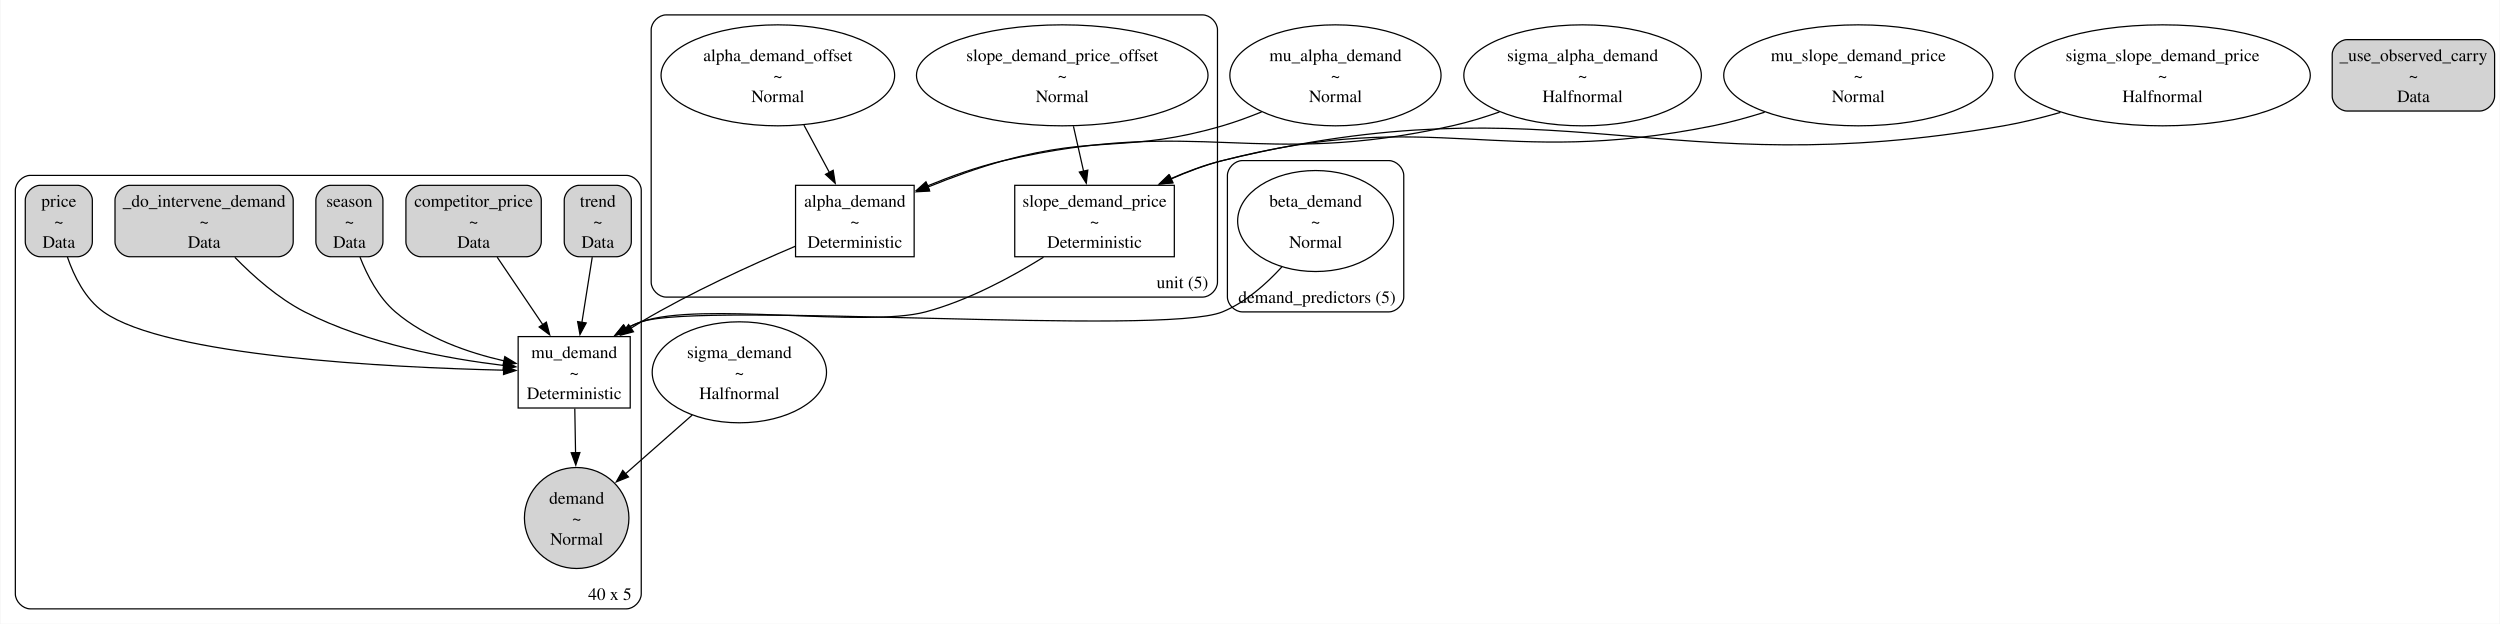
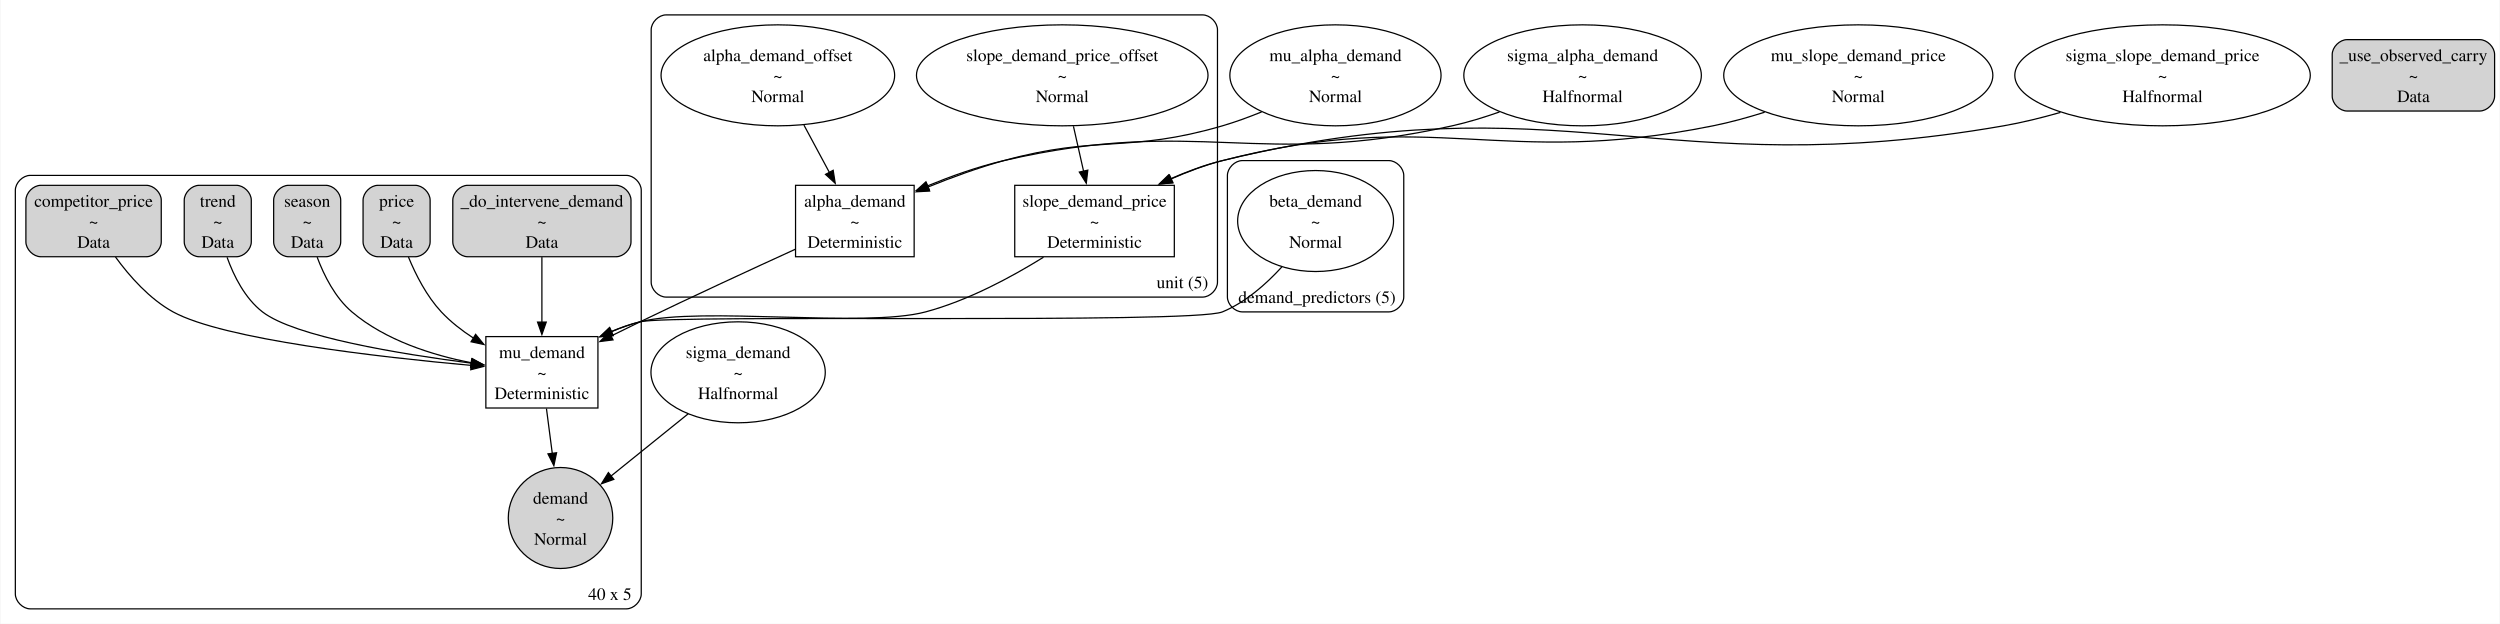
<svg xmlns="http://www.w3.org/2000/svg" width="2012pt" height="502pt" viewBox="0.00 0.00 2012.38 502.27">
  <g id="graph0" class="graph" transform="scale(1 1) rotate(0) translate(4 498.27)">
    <polygon fill="white" stroke="none" points="-4,4 -4,-498.27 2008.38,-498.27 2008.38,4 -4,4" />
    <g id="clust1" class="cluster">
      <path fill="none" stroke="black" d="M20,-8C20,-8 500,-8 500,-8 506,-8 512,-14 512,-20 512,-20 512,-345.04 512,-345.04 512,-351.04 506,-357.04 500,-357.04 500,-357.04 20,-357.04 20,-357.04 14,-357.04 8,-351.04 8,-345.04 8,-345.04 8,-20 8,-20 8,-14 14,-8 20,-8" />
      <text text-anchor="middle" x="486.75" y="-15.2" font-family="Times,serif" font-size="14.00">40 x 5</text>
    </g>
    <g id="clust2" class="cluster">
      <path fill="none" stroke="black" d="M532,-259.04C532,-259.04 964,-259.04 964,-259.04 970,-259.04 976,-265.04 976,-271.04 976,-271.04 976,-474.27 976,-474.27 976,-480.27 970,-486.27 964,-486.27 964,-486.27 532,-486.27 532,-486.27 526,-486.27 520,-480.27 520,-474.27 520,-474.27 520,-271.04 520,-271.04 520,-265.04 526,-259.04 532,-259.04" />
      <text text-anchor="middle" x="947.75" y="-266.24" font-family="Times,serif" font-size="14.00">unit (5)</text>
    </g>
    <g id="clust3" class="cluster">
      <path fill="none" stroke="black" d="M996,-247.13C996,-247.13 1114,-247.13 1114,-247.13 1120,-247.13 1126,-253.13 1126,-259.13 1126,-259.13 1126,-356.95 1126,-356.95 1126,-362.95 1120,-368.95 1114,-368.95 1114,-368.95 996,-368.95 996,-368.95 990,-368.95 984,-362.95 984,-356.95 984,-356.95 984,-259.13 984,-259.13 984,-253.13 990,-247.13 996,-247.13" />
      <text text-anchor="middle" x="1056.12" y="-254.33" font-family="Times,serif" font-size="14.00">demand_predictors (5)</text>
    </g>
    <g id="node1" class="node">
-       <path fill="lightgrey" stroke="black" d="M492,-349.04C492,-349.04 462,-349.04 462,-349.04 456,-349.04 450,-343.04 450,-337.04 450,-337.04 450,-303.54 450,-303.54 450,-297.54 456,-291.54 462,-291.54 462,-291.54 492,-291.54 492,-291.54 498,-291.54 504,-297.54 504,-303.54 504,-303.54 504,-337.04 504,-337.04 504,-343.04 498,-349.04 492,-349.04" />
-       <text text-anchor="middle" x="477" y="-331.74" font-family="Times,serif" font-size="14.00">trend</text>
-       <text text-anchor="middle" x="477" y="-315.24" font-family="Times,serif" font-size="14.00">~</text>
-       <text text-anchor="middle" x="477" y="-298.74" font-family="Times,serif" font-size="14.00">Data</text>
+       <path fill="lightgrey" stroke="black" d="M491.75,-349.04C491.75,-349.04 372.25,-349.04 372.25,-349.04 366.25,-349.04 360.25,-343.04 360.25,-337.04 360.25,-337.04 360.25,-303.54 360.25,-303.54 360.25,-297.54 366.25,-291.54 372.25,-291.54 372.25,-291.54 491.75,-291.54 491.75,-291.54 497.75,-291.54 503.75,-297.54 503.75,-303.54 503.75,-303.54 503.75,-337.04 503.75,-337.04 503.75,-343.04 497.75,-349.04 491.75,-349.04" />
+       <text text-anchor="middle" x="432" y="-331.74" font-family="Times,serif" font-size="14.00">_do_intervene_demand</text>
+       <text text-anchor="middle" x="432" y="-315.24" font-family="Times,serif" font-size="14.00">~</text>
+       <text text-anchor="middle" x="432" y="-298.74" font-family="Times,serif" font-size="14.00">Data</text>
+     </g>
+     <g id="node6" class="node">
+       <polygon fill="none" stroke="black" points="477.12,-227.23 386.88,-227.23 386.88,-169.73 477.12,-169.73 477.12,-227.23" />
+       <text text-anchor="middle" x="432" y="-209.93" font-family="Times,serif" font-size="14.00">mu_demand</text>
+       <text text-anchor="middle" x="432" y="-193.43" font-family="Times,serif" font-size="14.00">~</text>
+       <text text-anchor="middle" x="432" y="-176.93" font-family="Times,serif" font-size="14.00">Deterministic</text>
+     </g>
+     <g id="edge2" class="edge">
+       <path fill="none" stroke="black" d="M432,-291.2C432,-275.58 432,-255.89 432,-238.76" />
+       <polygon fill="black" stroke="black" points="435.5,-238.91 432,-228.91 428.5,-238.91 435.5,-238.91" />
+     </g>
+     <g id="node2" class="node">
+       <path fill="lightgrey" stroke="black" d="M113.5,-349.04C113.5,-349.04 28.5,-349.04 28.5,-349.04 22.5,-349.04 16.5,-343.04 16.5,-337.04 16.5,-337.04 16.5,-303.54 16.5,-303.54 16.5,-297.54 22.5,-291.54 28.5,-291.54 28.5,-291.54 113.5,-291.54 113.5,-291.54 119.5,-291.54 125.5,-297.54 125.5,-303.54 125.5,-303.54 125.5,-337.04 125.5,-337.04 125.5,-343.04 119.5,-349.04 113.5,-349.04" />
+       <text text-anchor="middle" x="71" y="-331.74" font-family="Times,serif" font-size="14.00">competitor_price</text>
+       <text text-anchor="middle" x="71" y="-315.24" font-family="Times,serif" font-size="14.00">~</text>
+       <text text-anchor="middle" x="71" y="-298.74" font-family="Times,serif" font-size="14.00">Data</text>
+     </g>
+     <g id="edge3" class="edge">
+       <path fill="none" stroke="black" d="M88.65,-291.31C99.96,-275.77 116.07,-257.53 135,-247.13 175.38,-224.96 301.19,-210.71 375.48,-204" />
+       <polygon fill="black" stroke="black" points="375.33,-207.53 384.98,-203.16 374.72,-200.55 375.33,-207.53" />
    </g>
    <g id="node3" class="node">
-       <polygon fill="none" stroke="black" points="503.12,-227.23 412.88,-227.23 412.88,-169.73 503.12,-169.73 503.12,-227.23" />
-       <text text-anchor="middle" x="458" y="-209.93" font-family="Times,serif" font-size="14.00">mu_demand</text>
-       <text text-anchor="middle" x="458" y="-193.43" font-family="Times,serif" font-size="14.00">~</text>
-       <text text-anchor="middle" x="458" y="-176.93" font-family="Times,serif" font-size="14.00">Deterministic</text>
-     </g>
-     <g id="edge2" class="edge">
-       <path fill="none" stroke="black" d="M472.55,-291.2C470.07,-275.58 466.95,-255.89 464.23,-238.76" />
-       <polygon fill="black" stroke="black" points="467.69,-238.22 462.66,-228.89 460.77,-239.31 467.69,-238.22" />
-     </g>
-     <g id="node2" class="node">
-       <path fill="lightgrey" stroke="black" d="M58,-349.04C58,-349.04 28,-349.04 28,-349.04 22,-349.04 16,-343.04 16,-337.04 16,-337.04 16,-303.54 16,-303.54 16,-297.54 22,-291.54 28,-291.54 28,-291.54 58,-291.54 58,-291.54 64,-291.54 70,-297.54 70,-303.54 70,-303.54 70,-337.04 70,-337.04 70,-343.04 64,-349.04 58,-349.04" />
-       <text text-anchor="middle" x="43" y="-331.74" font-family="Times,serif" font-size="14.00">price</text>
-       <text text-anchor="middle" x="43" y="-315.24" font-family="Times,serif" font-size="14.00">~</text>
-       <text text-anchor="middle" x="43" y="-298.74" font-family="Times,serif" font-size="14.00">Data</text>
+       <path fill="lightgrey" stroke="black" d="M186,-349.04C186,-349.04 156,-349.04 156,-349.04 150,-349.04 144,-343.04 144,-337.04 144,-337.04 144,-303.54 144,-303.54 144,-297.54 150,-291.54 156,-291.54 156,-291.54 186,-291.54 186,-291.54 192,-291.54 198,-297.54 198,-303.54 198,-303.54 198,-337.04 198,-337.04 198,-343.04 192,-349.04 186,-349.04" />
+       <text text-anchor="middle" x="171" y="-331.74" font-family="Times,serif" font-size="14.00">trend</text>
+       <text text-anchor="middle" x="171" y="-315.24" font-family="Times,serif" font-size="14.00">~</text>
+       <text text-anchor="middle" x="171" y="-298.74" font-family="Times,serif" font-size="14.00">Data</text>
    </g>
    <g id="edge4" class="edge">
-       <path fill="none" stroke="black" d="M49.91,-291.35C55.24,-275.82 64.27,-257.58 79,-247.13 129.59,-211.28 308.5,-202.38 401.27,-200.18" />
-       <polygon fill="black" stroke="black" points="401.25,-203.68 411.17,-199.97 401.1,-196.69 401.25,-203.68" />
+       <path fill="none" stroke="black" d="M178.5,-291.08C183.97,-275.86 192.94,-258.01 207,-247.13 232.83,-227.15 317.53,-213.25 375.31,-205.81" />
+       <polygon fill="black" stroke="black" points="375.5,-209.32 384.98,-204.6 374.63,-202.37 375.5,-209.32" />
+     </g>
+     <g id="node4" class="node">
+       <path fill="lightgrey" stroke="black" d="M258,-349.04C258,-349.04 228,-349.04 228,-349.04 222,-349.04 216,-343.04 216,-337.04 216,-337.04 216,-303.54 216,-303.54 216,-297.54 222,-291.54 228,-291.54 228,-291.54 258,-291.54 258,-291.54 264,-291.54 270,-297.54 270,-303.54 270,-303.54 270,-337.04 270,-337.04 270,-343.04 264,-349.04 258,-349.04" />
+       <text text-anchor="middle" x="243" y="-331.74" font-family="Times,serif" font-size="14.00">season</text>
+       <text text-anchor="middle" x="243" y="-315.24" font-family="Times,serif" font-size="14.00">~</text>
+       <text text-anchor="middle" x="243" y="-298.74" font-family="Times,serif" font-size="14.00">Data</text>
+     </g>
+     <g id="edge5" class="edge">
+       <path fill="none" stroke="black" d="M251.03,-291.21C256.63,-276.22 265.57,-258.57 279,-247.13 305.99,-224.17 343.99,-212.26 375.37,-206.09" />
+       <polygon fill="black" stroke="black" points="375.89,-209.55 385.11,-204.33 374.64,-202.66 375.89,-209.55" />
    </g>
    <g id="node5" class="node">
-       <ellipse fill="lightgrey" stroke="black" cx="460" cy="-81.16" rx="42.07" ry="40.66" />
-       <text text-anchor="middle" x="460" y="-92.61" font-family="Times,serif" font-size="14.00">demand</text>
-       <text text-anchor="middle" x="460" y="-76.11" font-family="Times,serif" font-size="14.00">~</text>
-       <text text-anchor="middle" x="460" y="-59.61" font-family="Times,serif" font-size="14.00">Normal</text>
-     </g>
-     <g id="edge15" class="edge">
-       <path fill="none" stroke="black" d="M458.49,-169.27C458.68,-158.44 458.9,-145.73 459.11,-133.41" />
-       <polygon fill="black" stroke="black" points="462.6,-133.84 459.28,-123.78 455.61,-133.72 462.6,-133.84" />
-     </g>
-     <g id="node4" class="node">
-       <path fill="lightgrey" stroke="black" d="M219.75,-349.04C219.75,-349.04 100.25,-349.04 100.25,-349.04 94.25,-349.04 88.25,-343.04 88.25,-337.04 88.25,-337.04 88.25,-303.54 88.25,-303.54 88.25,-297.54 94.25,-291.54 100.25,-291.54 100.25,-291.54 219.75,-291.54 219.75,-291.54 225.75,-291.54 231.75,-297.54 231.75,-303.54 231.75,-303.54 231.75,-337.04 231.75,-337.04 231.75,-343.04 225.75,-349.04 219.75,-349.04" />
-       <text text-anchor="middle" x="160" y="-331.74" font-family="Times,serif" font-size="14.00">_do_intervene_demand</text>
-       <text text-anchor="middle" x="160" y="-315.24" font-family="Times,serif" font-size="14.00">~</text>
-       <text text-anchor="middle" x="160" y="-298.74" font-family="Times,serif" font-size="14.00">Data</text>
-     </g>
-     <g id="edge5" class="edge">
-       <path fill="none" stroke="black" d="M184.75,-291.07C199.6,-275.85 219.7,-258.01 241,-247.13 291.57,-221.32 355.72,-209.44 401.12,-204" />
-       <polygon fill="black" stroke="black" points="401.48,-207.48 411.03,-202.89 400.7,-200.52 401.48,-207.48" />
-     </g>
-     <g id="node6" class="node">
-       <path fill="lightgrey" stroke="black" d="M292,-349.04C292,-349.04 262,-349.04 262,-349.04 256,-349.04 250,-343.04 250,-337.04 250,-337.04 250,-303.54 250,-303.54 250,-297.54 256,-291.54 262,-291.54 262,-291.54 292,-291.54 292,-291.54 298,-291.54 304,-297.54 304,-303.54 304,-303.54 304,-337.04 304,-337.04 304,-343.04 298,-349.04 292,-349.04" />
-       <text text-anchor="middle" x="277" y="-331.74" font-family="Times,serif" font-size="14.00">season</text>
-       <text text-anchor="middle" x="277" y="-315.24" font-family="Times,serif" font-size="14.00">~</text>
-       <text text-anchor="middle" x="277" y="-298.74" font-family="Times,serif" font-size="14.00">Data</text>
+       <path fill="lightgrey" stroke="black" d="M330,-349.04C330,-349.04 300,-349.04 300,-349.04 294,-349.04 288,-343.04 288,-337.04 288,-337.04 288,-303.54 288,-303.54 288,-297.54 294,-291.54 300,-291.54 300,-291.54 330,-291.54 330,-291.54 336,-291.54 342,-297.54 342,-303.54 342,-303.54 342,-337.04 342,-337.04 342,-343.04 336,-349.04 330,-349.04" />
+       <text text-anchor="middle" x="315" y="-331.74" font-family="Times,serif" font-size="14.00">price</text>
+       <text text-anchor="middle" x="315" y="-315.24" font-family="Times,serif" font-size="14.00">~</text>
+       <text text-anchor="middle" x="315" y="-298.74" font-family="Times,serif" font-size="14.00">Data</text>
    </g>
    <g id="edge6" class="edge">
-       <path fill="none" stroke="black" d="M285.51,-291.3C291.35,-276.34 300.53,-258.67 314,-247.13 338.54,-226.11 372.64,-214.29 401.5,-207.69" />
-       <polygon fill="black" stroke="black" points="402.14,-211.13 411.2,-205.63 400.69,-204.28 402.14,-211.13" />
+       <path fill="none" stroke="black" d="M324.54,-291.3C330.48,-276.87 339.25,-259.72 351,-247.13 358.44,-239.17 367.51,-232.11 376.85,-226.04" />
+       <polygon fill="black" stroke="black" points="378.63,-229.05 385.34,-220.85 374.98,-223.08 378.63,-229.05" />
    </g>
    <g id="node7" class="node">
-       <path fill="lightgrey" stroke="black" d="M419.5,-349.04C419.5,-349.04 334.5,-349.04 334.5,-349.04 328.5,-349.04 322.5,-343.04 322.5,-337.04 322.5,-337.04 322.5,-303.54 322.5,-303.54 322.5,-297.54 328.5,-291.54 334.5,-291.54 334.5,-291.54 419.5,-291.54 419.5,-291.54 425.5,-291.54 431.5,-297.54 431.5,-303.54 431.5,-303.54 431.5,-337.04 431.5,-337.04 431.5,-343.04 425.5,-349.04 419.5,-349.04" />
-       <text text-anchor="middle" x="377" y="-331.74" font-family="Times,serif" font-size="14.00">competitor_price</text>
-       <text text-anchor="middle" x="377" y="-315.24" font-family="Times,serif" font-size="14.00">~</text>
-       <text text-anchor="middle" x="377" y="-298.74" font-family="Times,serif" font-size="14.00">Data</text>
+       <ellipse fill="lightgrey" stroke="black" cx="447" cy="-81.16" rx="42.07" ry="40.66" />
+       <text text-anchor="middle" x="447" y="-92.61" font-family="Times,serif" font-size="14.00">demand</text>
+       <text text-anchor="middle" x="447" y="-76.11" font-family="Times,serif" font-size="14.00">~</text>
+       <text text-anchor="middle" x="447" y="-59.61" font-family="Times,serif" font-size="14.00">Normal</text>
    </g>
-     <g id="edge7" class="edge">
-       <path fill="none" stroke="black" d="M395.99,-291.2C406.96,-274.98 420.89,-254.37 432.77,-236.79" />
-       <polygon fill="black" stroke="black" points="435.58,-238.89 438.28,-228.65 429.78,-234.97 435.58,-238.89" />
+     <g id="edge16" class="edge">
+       <path fill="none" stroke="black" d="M435.67,-169.27C437.09,-158.34 438.76,-145.49 440.38,-133.06" />
+       <polygon fill="black" stroke="black" points="443.82,-133.7 441.64,-123.33 436.88,-132.8 443.82,-133.7" />
    </g>
    <g id="node8" class="node">
      <ellipse fill="none" stroke="black" cx="1071" cy="-437.61" rx="85.03" ry="40.66" />
      <text text-anchor="middle" x="1071" y="-449.06" font-family="Times,serif" font-size="14.00">mu_alpha_demand</text>
      <text text-anchor="middle" x="1071" y="-432.56" font-family="Times,serif" font-size="14.00">~</text>
      <text text-anchor="middle" x="1071" y="-416.06" font-family="Times,serif" font-size="14.00">Normal</text>
    </g>
-     <g id="node17" class="node">
+     <g id="node15" class="node">
      <polygon fill="none" stroke="black" points="731.75,-349.04 636.25,-349.04 636.25,-291.54 731.75,-291.54 731.75,-349.04" />
      <text text-anchor="middle" x="684" y="-331.74" font-family="Times,serif" font-size="14.00">alpha_demand</text>
      <text text-anchor="middle" x="684" y="-315.24" font-family="Times,serif" font-size="14.00">~</text>
      <text text-anchor="middle" x="684" y="-298.74" font-family="Times,serif" font-size="14.00">Deterministic</text>
    </g>
    <g id="edge12" class="edge">
      <path fill="none" stroke="black" d="M1011.59,-408.17C1001.22,-403.95 990.42,-400 980,-396.95 903.98,-374.73 880.38,-389.92 804,-368.95 783.57,-363.34 761.87,-355.38 742.63,-347.57" />
      <polygon fill="black" stroke="black" points="744.19,-344.43 733.61,-343.84 741.51,-350.89 744.19,-344.43" />
    </g>
    <g id="node9" class="node">
      <path fill="lightgrey" stroke="black" d="M1992.38,-466.36C1992.38,-466.36 1885.62,-466.36 1885.62,-466.36 1879.62,-466.36 1873.62,-460.36 1873.62,-454.36 1873.62,-454.36 1873.62,-420.86 1873.62,-420.86 1873.62,-414.86 1879.62,-408.86 1885.62,-408.86 1885.62,-408.86 1992.38,-408.86 1992.38,-408.86 1998.38,-408.86 2004.38,-414.86 2004.38,-420.86 2004.38,-420.86 2004.38,-454.36 2004.38,-454.36 2004.38,-460.36 1998.38,-466.36 1992.38,-466.36" />
      <text text-anchor="middle" x="1939" y="-449.06" font-family="Times,serif" font-size="14.00">_use_observed_carry</text>
      <text text-anchor="middle" x="1939" y="-432.56" font-family="Times,serif" font-size="14.00">~</text>
      <text text-anchor="middle" x="1939" y="-416.06" font-family="Times,serif" font-size="14.00">Data</text>
    </g>
    <g id="node10" class="node">
+       <ellipse fill="none" stroke="black" cx="590" cy="-198.48" rx="70.18" ry="40.66" />
+       <text text-anchor="middle" x="590" y="-209.93" font-family="Times,serif" font-size="14.00">sigma_demand</text>
+       <text text-anchor="middle" x="590" y="-193.43" font-family="Times,serif" font-size="14.00">~</text>
+       <text text-anchor="middle" x="590" y="-176.93" font-family="Times,serif" font-size="14.00">Halfnormal</text>
+     </g>
+     <g id="edge15" class="edge">
+       <path fill="none" stroke="black" d="M549.79,-165.05C530.39,-149.4 507.16,-130.68 487.7,-114.98" />
+       <polygon fill="black" stroke="black" points="489.93,-112.28 479.95,-108.73 485.54,-117.73 489.93,-112.28" />
+     </g>
+     <g id="node11" class="node">
+       <ellipse fill="none" stroke="black" cx="1492" cy="-437.61" rx="108.36" ry="40.66" />
+       <text text-anchor="middle" x="1492" y="-449.06" font-family="Times,serif" font-size="14.00">mu_slope_demand_price</text>
+       <text text-anchor="middle" x="1492" y="-432.56" font-family="Times,serif" font-size="14.00">~</text>
+       <text text-anchor="middle" x="1492" y="-416.06" font-family="Times,serif" font-size="14.00">Normal</text>
+     </g>
+     <g id="node17" class="node">
+       <polygon fill="none" stroke="black" points="941.25,-349.04 812.75,-349.04 812.75,-291.54 941.25,-291.54 941.25,-349.04" />
+       <text text-anchor="middle" x="877" y="-331.74" font-family="Times,serif" font-size="14.00">slope_demand_price</text>
+       <text text-anchor="middle" x="877" y="-315.24" font-family="Times,serif" font-size="14.00">~</text>
+       <text text-anchor="middle" x="877" y="-298.74" font-family="Times,serif" font-size="14.00">Deterministic</text>
+     </g>
+     <g id="edge9" class="edge">
+       <path fill="none" stroke="black" d="M1416.62,-407.92C1402.94,-403.62 1388.67,-399.7 1375,-396.95 1202.47,-362.2 1150.43,-412.85 980,-368.95 966.22,-365.4 952.03,-360.07 938.74,-354.23" />
+       <polygon fill="black" stroke="black" points="940.23,-351.07 929.68,-350.1 937.33,-357.43 940.23,-351.07" />
+     </g>
+     <g id="node12" class="node">
      <ellipse fill="none" stroke="black" cx="1270" cy="-437.61" rx="95.64" ry="40.66" />
      <text text-anchor="middle" x="1270" y="-449.06" font-family="Times,serif" font-size="14.00">sigma_alpha_demand</text>
      <text text-anchor="middle" x="1270" y="-432.56" font-family="Times,serif" font-size="14.00">~</text>
      <text text-anchor="middle" x="1270" y="-416.06" font-family="Times,serif" font-size="14.00">Halfnormal</text>
    </g>
-     <g id="edge14" class="edge">
+     <g id="edge13" class="edge">
      <path fill="none" stroke="black" d="M1203.08,-408.12C1190.61,-403.74 1177.55,-399.75 1165,-396.95 1007.93,-361.95 960.77,-405.28 804,-368.95 783.36,-364.17 761.61,-356.42 742.38,-348.55" />
      <polygon fill="black" stroke="black" points="743.95,-345.42 733.37,-344.77 741.24,-351.87 743.95,-345.42" />
-     </g>
-     <g id="node11" class="node">
-       <ellipse fill="none" stroke="black" cx="591" cy="-198.48" rx="70.18" ry="40.66" />
-       <text text-anchor="middle" x="591" y="-209.93" font-family="Times,serif" font-size="14.00">sigma_demand</text>
-       <text text-anchor="middle" x="591" y="-193.43" font-family="Times,serif" font-size="14.00">~</text>
-       <text text-anchor="middle" x="591" y="-176.93" font-family="Times,serif" font-size="14.00">Halfnormal</text>
-     </g>
-     <g id="edge16" class="edge">
-       <path fill="none" stroke="black" d="M553.11,-164.12C536.25,-149.28 516.4,-131.81 499.38,-116.82" />
-       <polygon fill="black" stroke="black" points="501.71,-114.21 491.89,-110.23 497.09,-119.47 501.71,-114.21" />
-     </g>
-     <g id="node12" class="node">
-       <ellipse fill="none" stroke="black" cx="1492" cy="-437.61" rx="108.36" ry="40.66" />
-       <text text-anchor="middle" x="1492" y="-449.06" font-family="Times,serif" font-size="14.00">mu_slope_demand_price</text>
-       <text text-anchor="middle" x="1492" y="-432.56" font-family="Times,serif" font-size="14.00">~</text>
-       <text text-anchor="middle" x="1492" y="-416.06" font-family="Times,serif" font-size="14.00">Normal</text>
-     </g>
-     <g id="node15" class="node">
-       <polygon fill="none" stroke="black" points="941.25,-349.04 812.75,-349.04 812.75,-291.54 941.25,-291.54 941.25,-349.04" />
-       <text text-anchor="middle" x="877" y="-331.74" font-family="Times,serif" font-size="14.00">slope_demand_price</text>
-       <text text-anchor="middle" x="877" y="-315.24" font-family="Times,serif" font-size="14.00">~</text>
-       <text text-anchor="middle" x="877" y="-298.74" font-family="Times,serif" font-size="14.00">Deterministic</text>
-     </g>
-     <g id="edge10" class="edge">
-       <path fill="none" stroke="black" d="M1416.62,-407.92C1402.94,-403.62 1388.67,-399.7 1375,-396.95 1202.47,-362.2 1150.43,-412.85 980,-368.95 966.22,-365.4 952.03,-360.07 938.74,-354.23" />
-       <polygon fill="black" stroke="black" points="940.23,-351.07 929.68,-350.1 937.33,-357.43 940.23,-351.07" />
    </g>
    <g id="node13" class="node">
      <ellipse fill="none" stroke="black" cx="1737" cy="-437.61" rx="118.97" ry="40.66" />
      <text text-anchor="middle" x="1737" y="-449.06" font-family="Times,serif" font-size="14.00">sigma_slope_demand_price</text>
      <text text-anchor="middle" x="1737" y="-432.56" font-family="Times,serif" font-size="14.00">~</text>
      <text text-anchor="middle" x="1737" y="-416.06" font-family="Times,serif" font-size="14.00">Halfnormal</text>
    </g>
-     <g id="edge9" class="edge">
+     <g id="edge11" class="edge">
      <path fill="none" stroke="black" d="M1654.79,-407.76C1639.72,-403.44 1624.01,-399.57 1609,-396.95 1333.32,-348.93 1251.88,-435.18 980,-368.95 965.89,-365.51 951.36,-360.11 937.84,-354.15" />
      <polygon fill="black" stroke="black" points="939.63,-351.12 929.08,-350.13 936.71,-357.48 939.63,-351.12" />
    </g>
    <g id="node14" class="node">
      <ellipse fill="none" stroke="black" cx="622" cy="-437.61" rx="94.05" ry="40.66" />
      <text text-anchor="middle" x="622" y="-449.06" font-family="Times,serif" font-size="14.00">alpha_demand_offset</text>
      <text text-anchor="middle" x="622" y="-432.56" font-family="Times,serif" font-size="14.00">~</text>
      <text text-anchor="middle" x="622" y="-416.06" font-family="Times,serif" font-size="14.00">Normal</text>
    </g>
-     <g id="edge13" class="edge">
+     <g id="edge14" class="edge">
      <path fill="none" stroke="black" d="M642.99,-397.57C649.63,-385.22 656.96,-371.59 663.56,-359.3" />
      <polygon fill="black" stroke="black" points="666.54,-361.16 668.19,-350.7 660.37,-357.85 666.54,-361.16" />
    </g>
    <g id="edge1" class="edge">
-       <path fill="none" stroke="black" d="M835.88,-291.14C809.91,-275.01 774.95,-256.22 741,-247.13 691.81,-233.98 560.1,-255.84 512,-239.13 507.79,-237.67 503.64,-235.76 499.61,-233.57" />
-       <polygon fill="black" stroke="black" points="501.56,-230.66 491.21,-228.42 497.9,-236.63 501.56,-230.66" />
+       <path fill="none" stroke="black" d="M636.08,-297.58C601.25,-281.68 553.04,-259.42 511,-239.13 503.41,-235.47 495.44,-231.55 487.6,-227.66" />
+       <polygon fill="black" stroke="black" points="489.28,-224.59 478.77,-223.26 486.15,-230.85 489.28,-224.59" />
    </g>
    <g id="node16" class="node">
      <ellipse fill="none" stroke="black" cx="851" cy="-437.61" rx="117.38" ry="40.66" />
      <text text-anchor="middle" x="851" y="-449.06" font-family="Times,serif" font-size="14.00">slope_demand_price_offset</text>
      <text text-anchor="middle" x="851" y="-432.56" font-family="Times,serif" font-size="14.00">~</text>
      <text text-anchor="middle" x="851" y="-416.06" font-family="Times,serif" font-size="14.00">Normal</text>
    </g>
-     <g id="edge11" class="edge">
+     <g id="edge10" class="edge">
      <path fill="none" stroke="black" d="M860.02,-396.6C862.66,-384.89 865.54,-372.11 868.17,-360.45" />
      <polygon fill="black" stroke="black" points="871.58,-361.26 870.36,-350.73 864.75,-359.72 871.58,-361.26" />
    </g>
    <g id="edge8" class="edge">
-       <path fill="none" stroke="black" d="M636,-299.95C600.77,-285.03 552.25,-262.98 512,-239.13 509.23,-237.5 506.43,-235.75 503.64,-233.93" />
-       <polygon fill="black" stroke="black" points="505.73,-231.12 495.48,-228.42 501.81,-236.92 505.73,-231.12" />
+       <path fill="none" stroke="black" d="M835.88,-291.14C809.91,-275.01 774.96,-256.21 741,-247.13 691.59,-233.92 560.55,-251.79 511,-239.13 503.32,-237.17 495.52,-234.39 487.97,-231.19" />
+       <polygon fill="black" stroke="black" points="489.42,-228.01 478.86,-227.07 486.53,-234.38 489.42,-228.01" />
    </g>
    <g id="node18" class="node">
      <ellipse fill="none" stroke="black" cx="1055" cy="-320.29" rx="62.76" ry="40.66" />
      <text text-anchor="middle" x="1055" y="-331.74" font-family="Times,serif" font-size="14.00">beta_demand</text>
      <text text-anchor="middle" x="1055" y="-315.24" font-family="Times,serif" font-size="14.00">~</text>
      <text text-anchor="middle" x="1055" y="-298.74" font-family="Times,serif" font-size="14.00">Normal</text>
    </g>
-     <g id="edge3" class="edge">
-       <path fill="none" stroke="black" d="M1027.92,-283.44C1015.1,-269.37 998.54,-254.79 980,-247.13 931.93,-227.29 561.28,-255.75 512,-239.13 507.6,-237.65 503.26,-235.66 499.06,-233.37" />
-       <polygon fill="black" stroke="black" points="501.22,-230.59 490.87,-228.33 497.56,-236.55 501.22,-230.59" />
+     <g id="edge7" class="edge">
+       <path fill="none" stroke="black" d="M1027.92,-283.44C1015.1,-269.37 998.54,-254.79 980,-247.13 955.91,-237.19 536.31,-245.36 511,-239.13 503.3,-237.24 495.49,-234.5 487.93,-231.32" />
+       <polygon fill="black" stroke="black" points="489.38,-228.14 478.83,-227.22 486.5,-234.52 489.38,-228.14" />
    </g>
  </g>
</svg>
